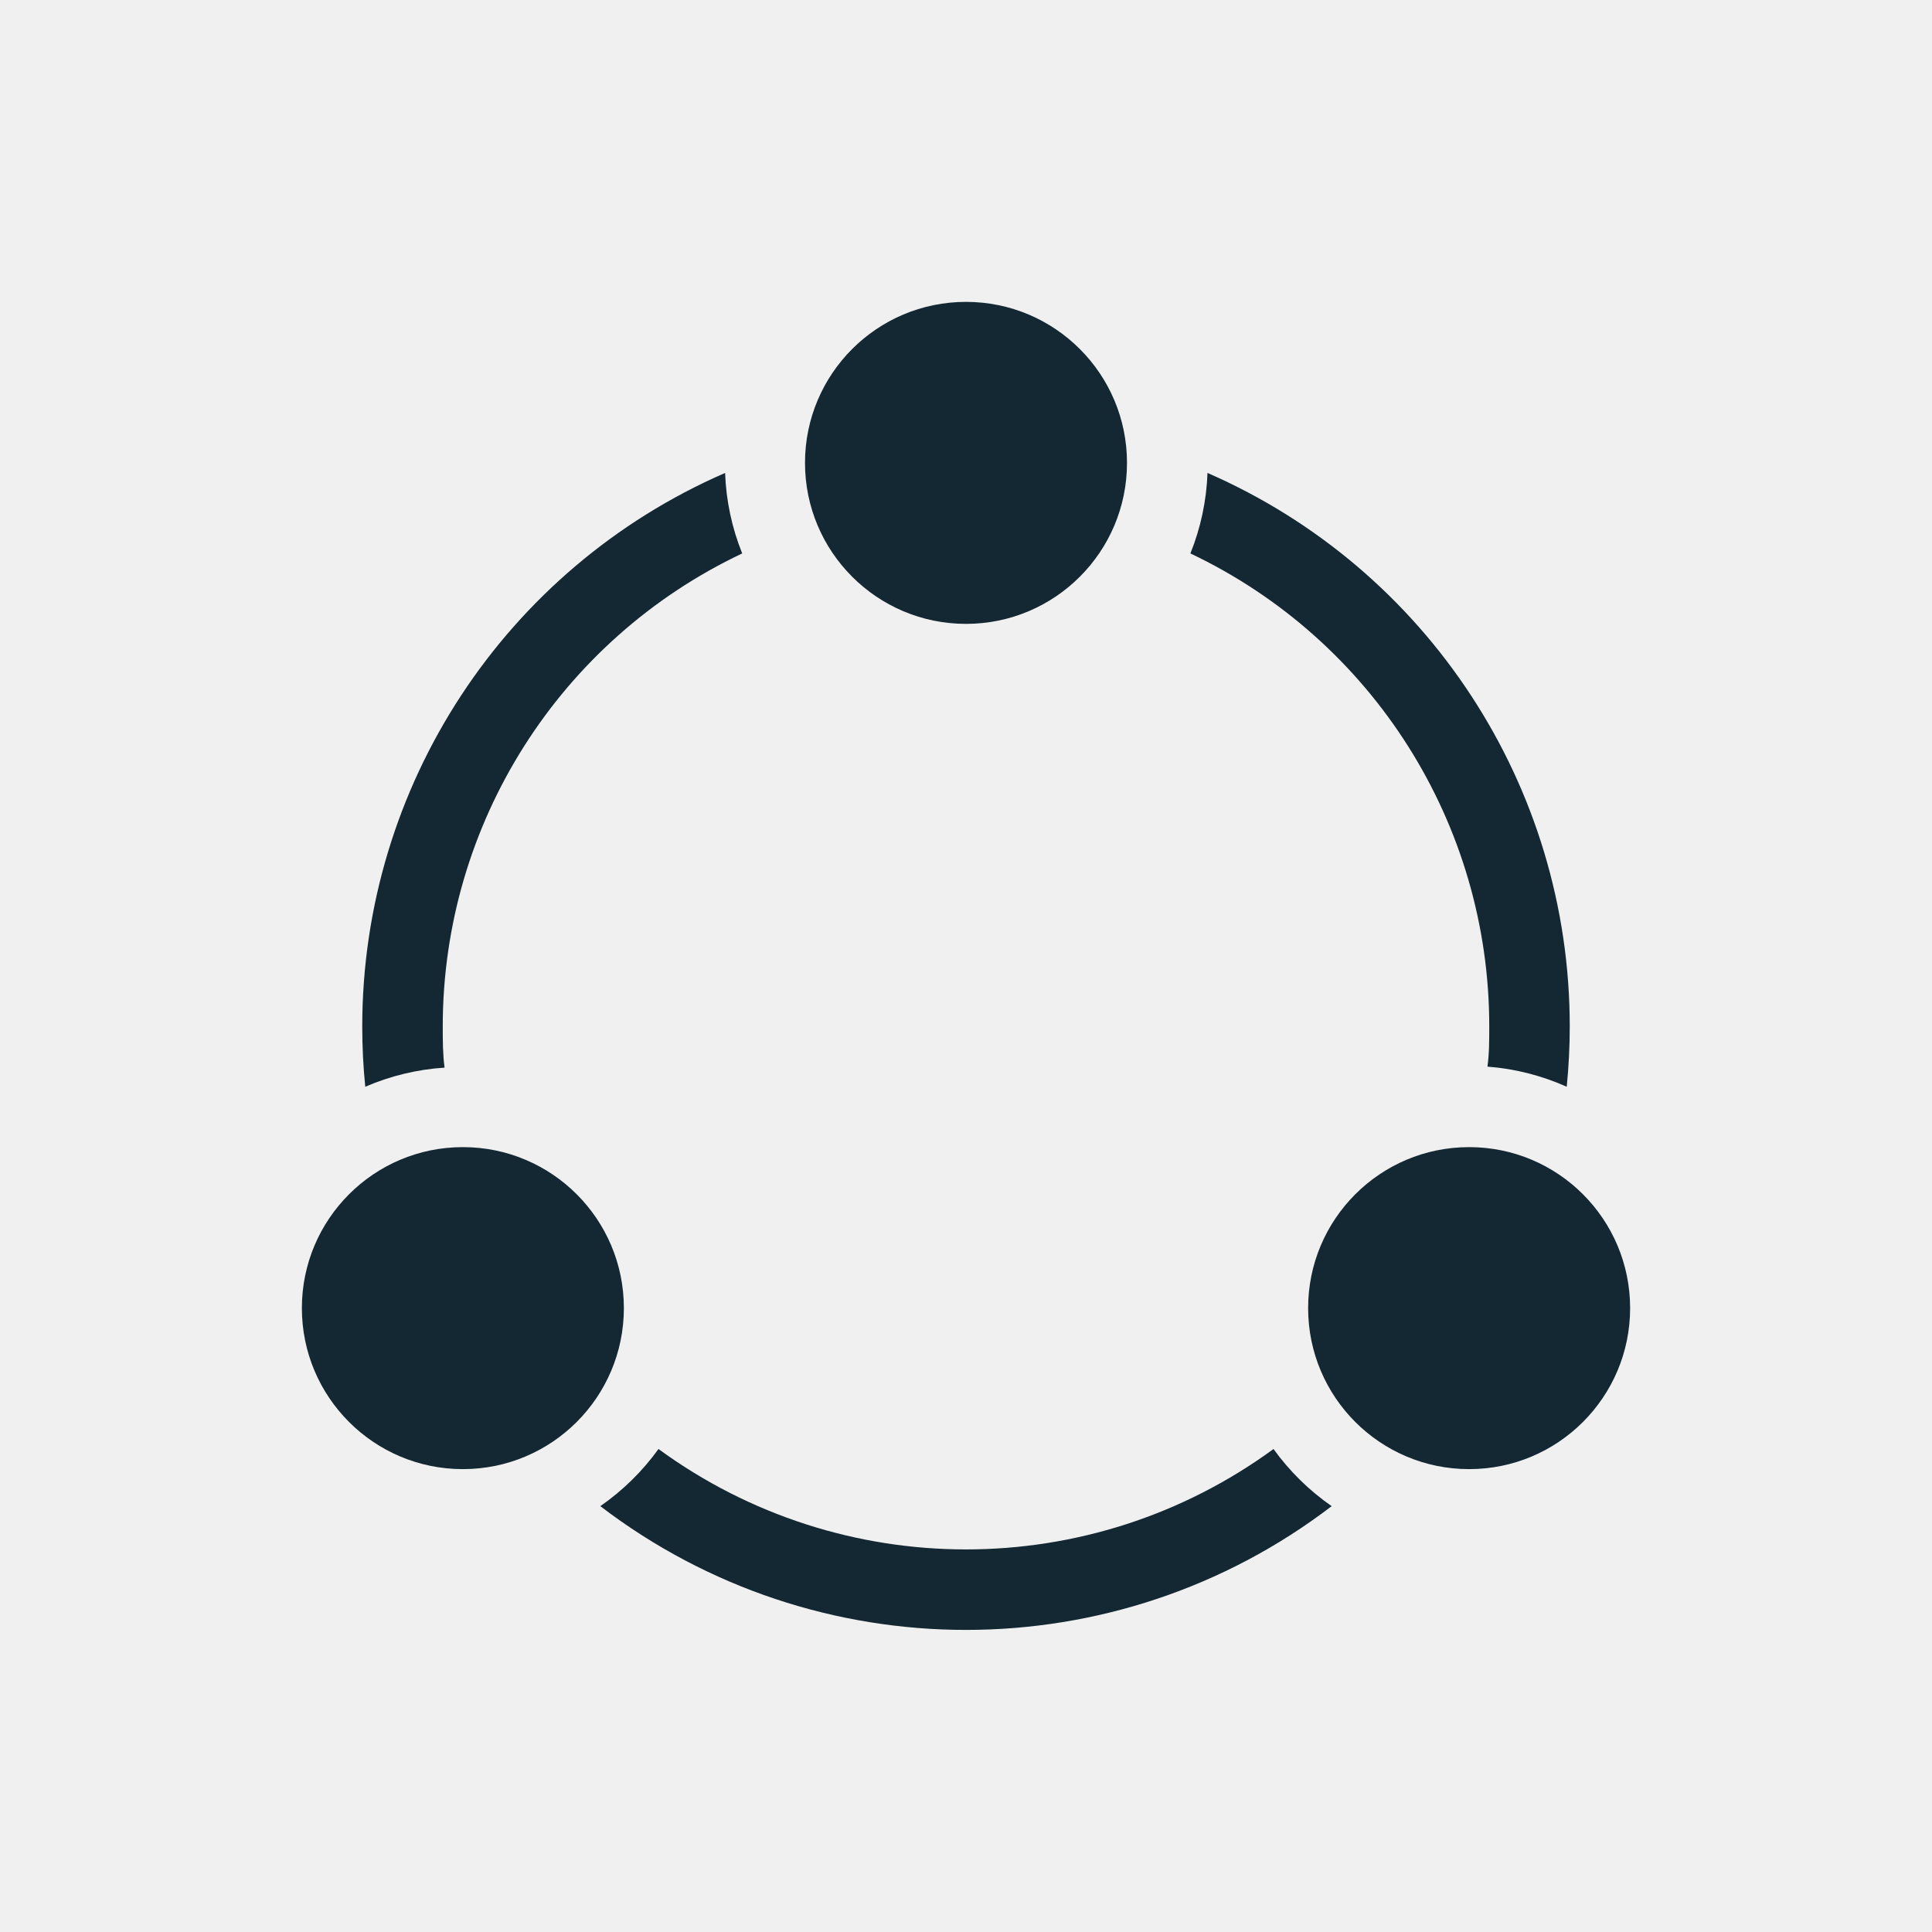
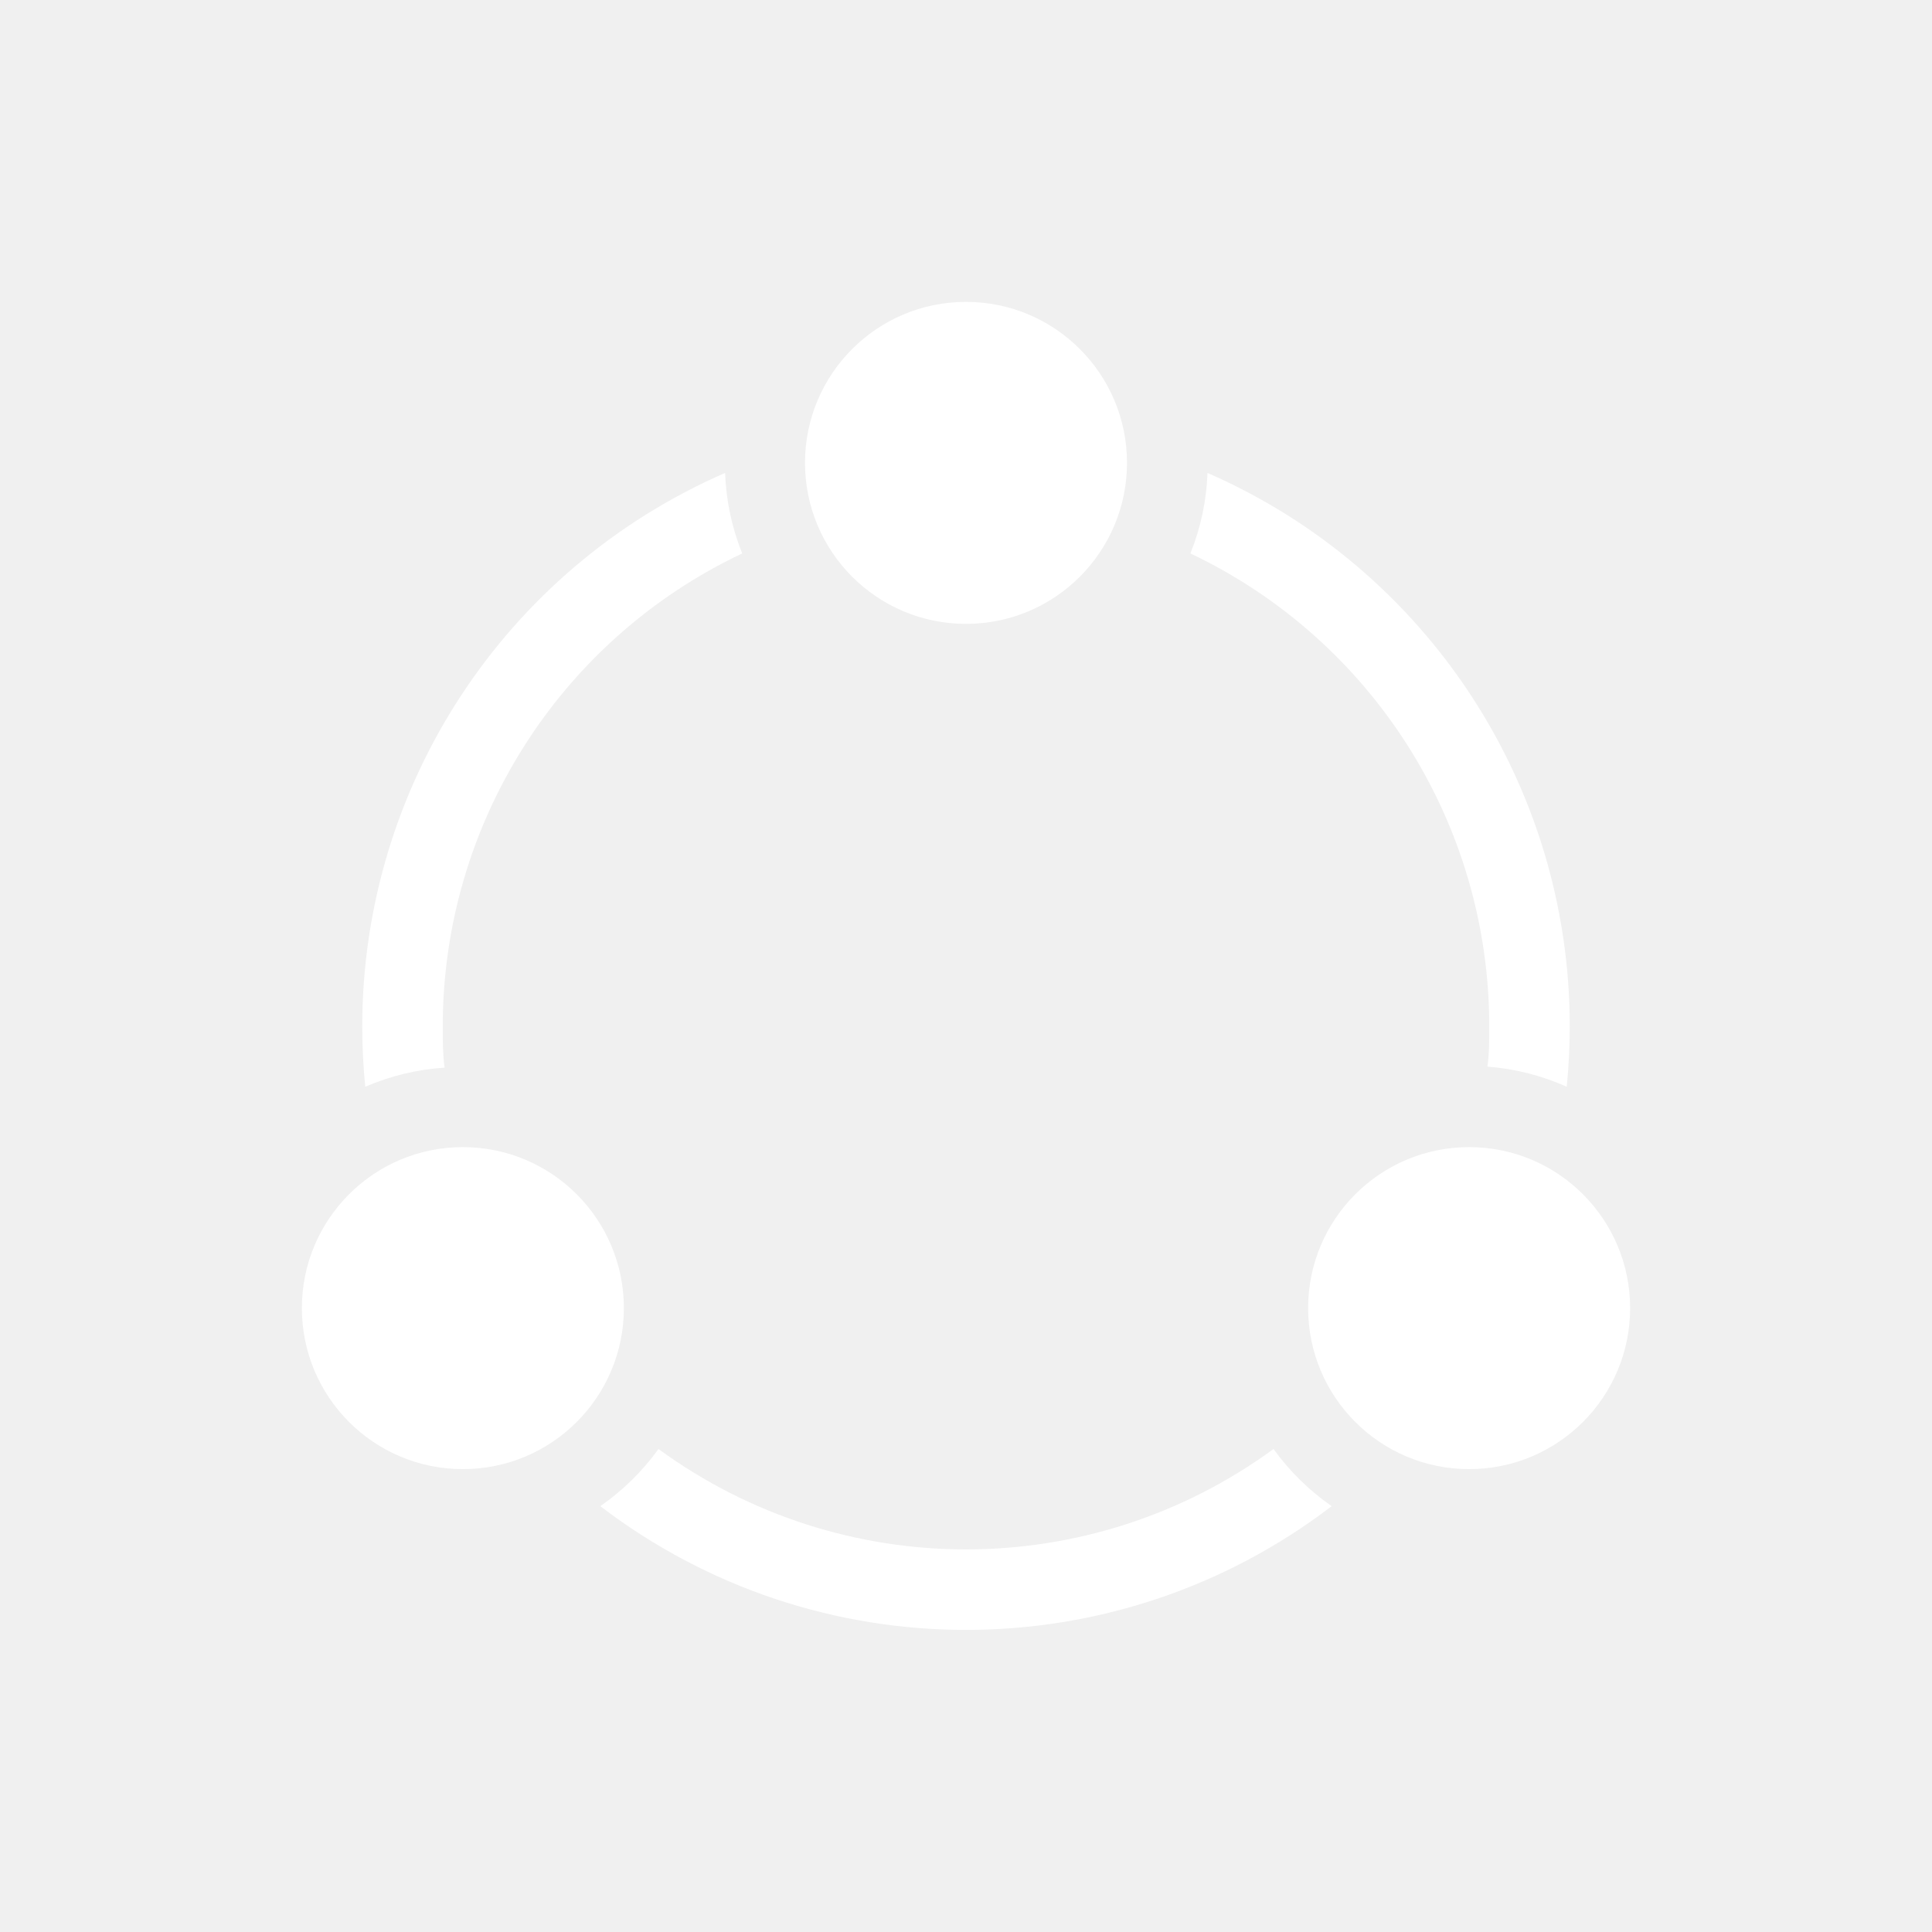
<svg xmlns="http://www.w3.org/2000/svg" viewBox="0 0 96 96" id="Icons_CircularFlowchart" overflow="hidden">
-   <path d="M22.09 53.05C22 52.37 22 51.69 22 51 22.001 40.949 27.795 31.799 36.88 27.5 36.366 26.226 36.079 24.873 36.03 23.5 25.084 28.263 18.003 39.063 18 51 18 52.02 18.05 53.02 18.15 54 19.399 53.459 20.732 53.138 22.09 53.05Z" stroke="none" stroke-width="1" stroke-linecap="butt" stroke-opacity="1" fill="#132832" fill-opacity="1" />
-   <path d="M74 51C74 51.69 74 52.37 73.91 53 75.271 53.103 76.604 53.442 77.85 54 77.95 53 78 52 78 51 78.002 39.07 70.934 28.272 60 23.5 59.951 24.873 59.664 26.226 59.15 27.5 68.224 31.807 74.005 40.956 74 51Z" stroke="none" stroke-width="1" stroke-linecap="butt" stroke-opacity="1" fill="#132832" fill-opacity="1" />
-   <path d="M63.28 72C54.18 78.653 41.82 78.653 32.72 72 31.925 73.104 30.947 74.064 29.83 74.84 40.556 83.039 55.444 83.039 66.17 74.84 65.053 74.064 64.075 73.104 63.28 72Z" stroke="none" stroke-width="1" stroke-linecap="butt" stroke-opacity="1" fill="#132832" fill-opacity="1" />
-   <circle cx="48" cy="23" r="8" stroke="none" stroke-width="1" stroke-linecap="butt" stroke-opacity="1" fill="#132832" fill-opacity="1" />
-   <circle cx="73" cy="65" r="8" stroke="none" stroke-width="1" stroke-linecap="butt" stroke-opacity="1" fill="#132832" fill-opacity="1" />
-   <circle cx="23" cy="65" r="8" stroke="none" stroke-width="1" stroke-linecap="butt" stroke-opacity="1" fill="#132832" fill-opacity="1" />
+   <path d="M22.09 53.05C22 52.37 22 51.69 22 51 22.001 40.949 27.795 31.799 36.88 27.5 36.366 26.226 36.079 24.873 36.03 23.5 25.084 28.263 18.003 39.063 18 51 18 52.02 18.05 53.02 18.15 54 19.399 53.459 20.732 53.138 22.09 53.05Z" stroke="none" stroke-width="1" stroke-linecap="butt" stroke-opacity="1" fill="white" fill-opacity="1" />
+   <path d="M74 51C74 51.69 74 52.37 73.91 53 75.271 53.103 76.604 53.442 77.85 54 77.95 53 78 52 78 51 78.002 39.07 70.934 28.272 60 23.5 59.951 24.873 59.664 26.226 59.15 27.5 68.224 31.807 74.005 40.956 74 51Z" stroke="none" stroke-width="1" stroke-linecap="butt" stroke-opacity="1" fill="white" fill-opacity="1" />
+   <path d="M63.28 72C54.18 78.653 41.82 78.653 32.72 72 31.925 73.104 30.947 74.064 29.83 74.84 40.556 83.039 55.444 83.039 66.17 74.84 65.053 74.064 64.075 73.104 63.28 72Z" stroke="none" stroke-width="1" stroke-linecap="butt" stroke-opacity="1" fill="white" fill-opacity="1" />
+   <circle cx="48" cy="23" r="8" stroke="none" stroke-width="1" stroke-linecap="butt" stroke-opacity="1" fill="white" fill-opacity="1" />
+   <circle cx="73" cy="65" r="8" stroke="none" stroke-width="1" stroke-linecap="butt" stroke-opacity="1" fill="white" fill-opacity="1" />
+   <circle cx="23" cy="65" r="8" stroke="none" stroke-width="1" stroke-linecap="butt" stroke-opacity="1" fill="white" fill-opacity="1" />
</svg>
